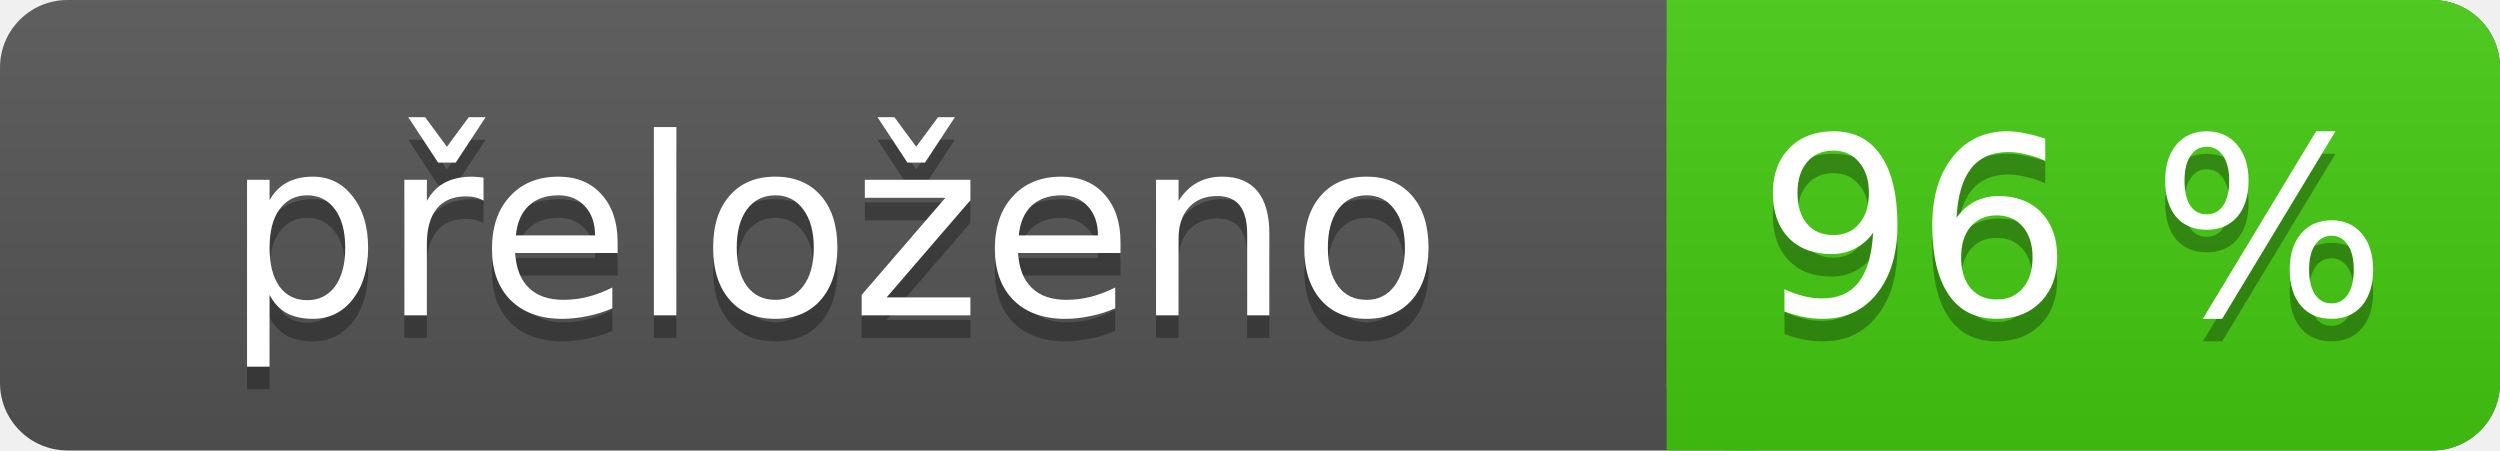
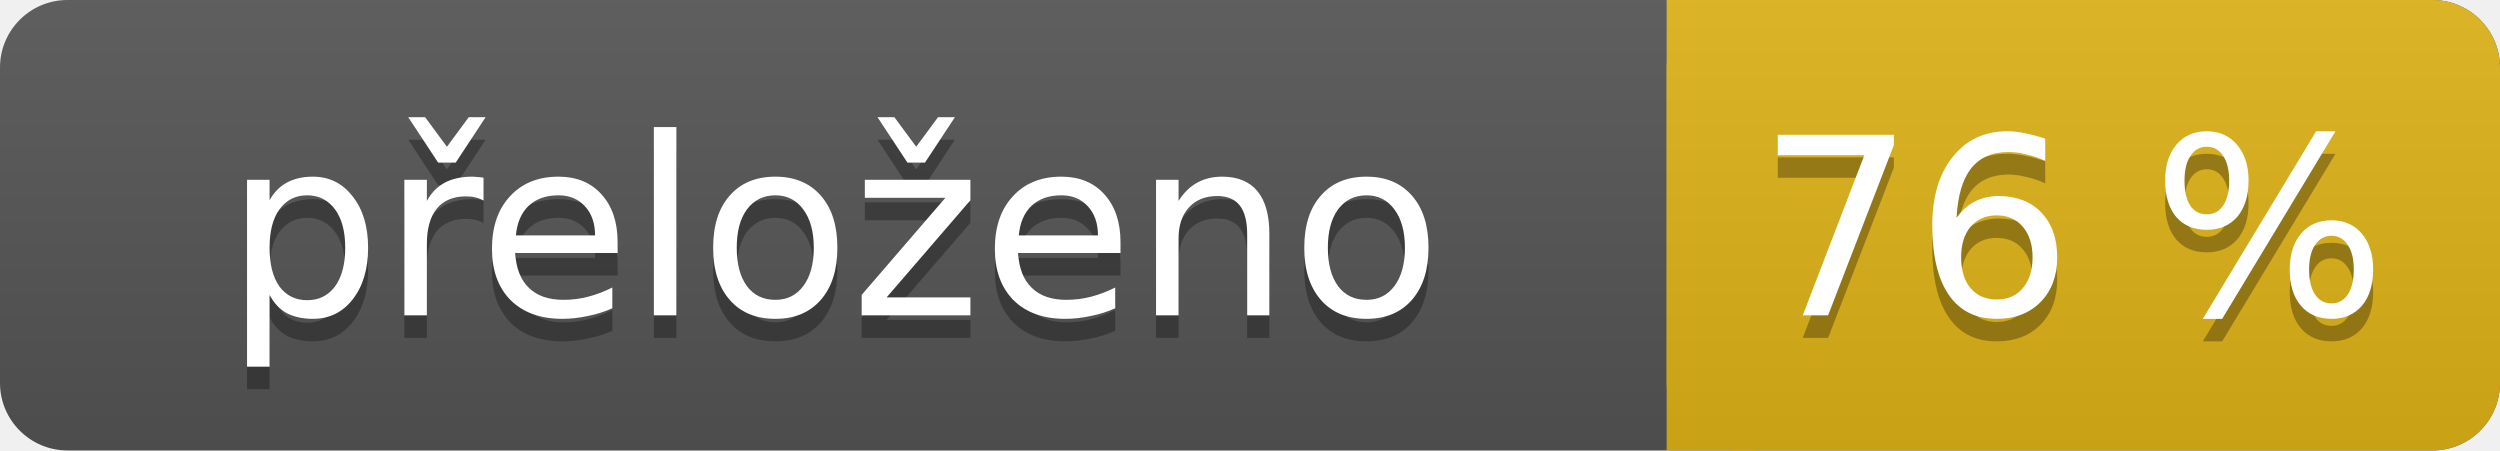
- <svg xmlns="http://www.w3.org/2000/svg" width="111" height="20" xml:lang="en" role="img" aria-label="přeloženo 96 %">
+ <svg xmlns="http://www.w3.org/2000/svg" width="111" height="20" xml:lang="en" role="img" aria-label="přeloženo 76 %">
  <linearGradient id="a" x2="0" y2="100%">
    <stop offset="0" stop-color="#bbb" stop-opacity=".1" />
    <stop offset="1" stop-opacity=".1" />
  </linearGradient>
  <rect width="111" height="20" fill="#555" rx="3" />
-   <rect width="37" height="20" x="74" fill="#4c1" rx="3" />
-   <path fill="#4c1" d="M74 0h4v20h-4z" />
+   <rect width="37" height="20" x="74" fill="#dfb317" rx="3" />
+   <path fill="#dfb317" d="M74 0h4v20h-4z" />
  <rect width="111" height="20" fill="url(#a)" rx="3" />
  <g fill="#fff" font-family="Source Sans,Kurinto Sans,DejaVu Sans,Verdana,Geneva,sans-serif" font-size="11" text-anchor="middle">
    <text x="37" y="15" fill="#010101" fill-opacity=".3">přeloženo</text>
    <text x="37" y="14">přeloženo</text>
-     <text x="92" y="15" fill="#010101" fill-opacity=".3">96 %</text>
-     <text x="92" y="14">96 %</text>
+     <text x="92" y="15" fill="#010101" fill-opacity=".3">76 %</text>
+     <text x="92" y="14">76 %</text>
  </g>
</svg>
